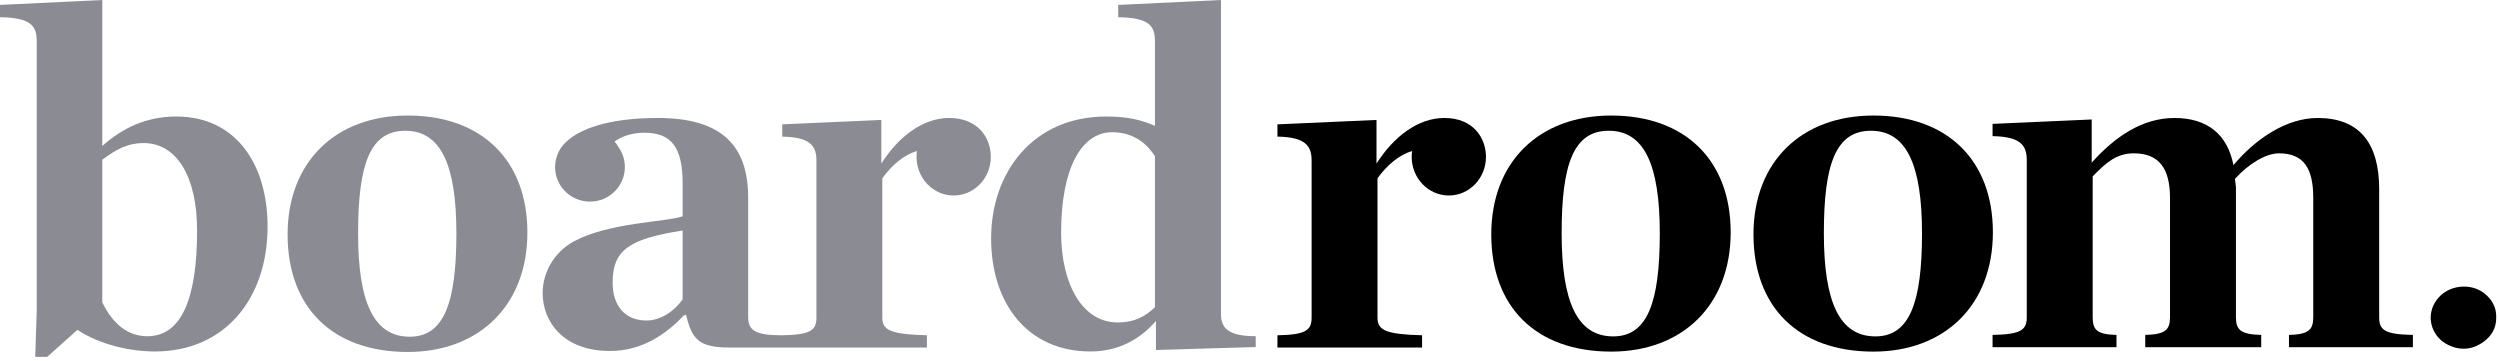
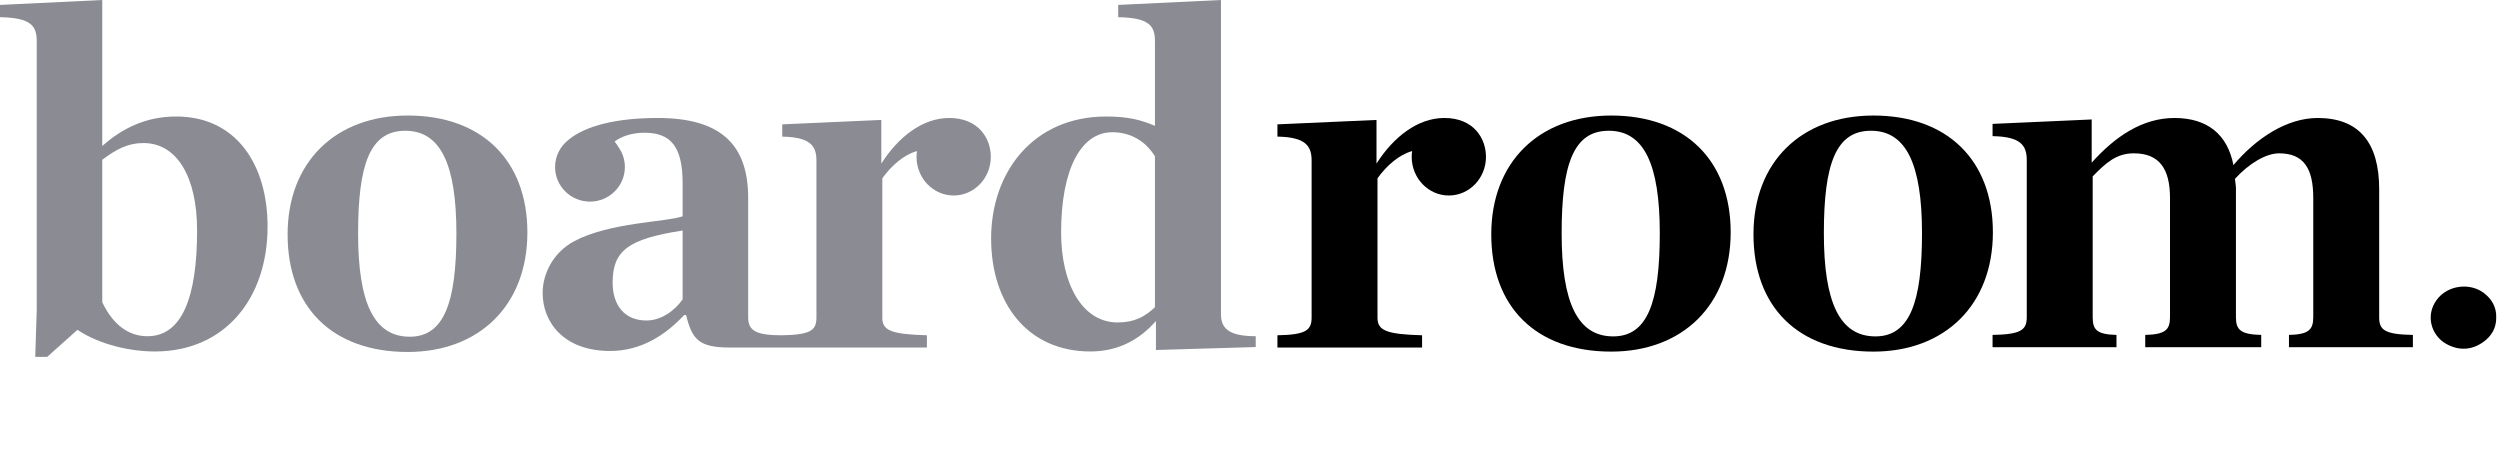
- <svg xmlns="http://www.w3.org/2000/svg" width="284px" height="41px" viewBox="0 0 284 41" version="1.1">
+ <svg xmlns="http://www.w3.org/2000/svg" width="284px" height="51px" viewBox="0 0 284 51" version="1.1">
  <defs />
  <g id="Desktop" stroke="none" stroke-width="1" fill="none" fill-rule="evenodd">
    <g id="Desktop---Homepage" transform="translate(-379, -5481)">
      <g id="Board-room-logo-header" transform="translate(379, 5481)">
        <path d="M183.26,38.214 C179.205,38.214 177.403,34.367 177.403,26.506 C177.403,18.644 178.755,14.853 182.752,14.853 C186.751,14.853 188.552,18.644 188.552,26.506 C188.552,34.367 187.145,38.214 183.26,38.214 M183.035,13.125 C174.813,13.125 169.408,18.421 169.408,26.618 C169.408,34.869 174.476,39.943 183.035,39.943 C191.142,39.943 196.605,34.646 196.605,26.394 C196.605,18.198 191.424,13.125 183.035,13.125" id="Fill-1" fill="#000000" />
        <path d="M213.047,38.214 C208.993,38.214 207.191,34.367 207.191,26.506 C207.191,18.644 208.543,14.853 212.54,14.853 C216.538,14.853 218.34,18.644 218.34,26.506 C218.34,34.367 216.932,38.214 213.047,38.214 M212.822,13.125 C204.601,13.125 199.195,18.421 199.195,26.618 C199.195,34.869 204.263,39.943 212.822,39.943 C220.93,39.943 226.392,34.646 226.392,26.394 C226.392,18.198 221.211,13.125 212.822,13.125" id="Fill-3" fill="#000000" />
        <path d="M243.698,38.047 C245.95,37.991 246.513,37.489 246.513,36.04 L246.513,22.492 C246.513,19.146 245.275,17.418 242.403,17.418 C240.432,17.418 239.25,18.477 237.729,20.038 L237.729,36.04 C237.729,37.489 238.236,37.991 240.432,38.047 L240.432,39.441 L226.355,39.441 L226.355,38.047 C229.564,37.991 230.24,37.489 230.24,36.04 L230.24,18.198 C230.24,16.525 229.564,15.522 226.355,15.466 L226.355,14.073 L237.616,13.571 L237.616,18.477 C240.263,15.522 243.36,13.403 247.02,13.403 C250.792,13.403 253.045,15.299 253.72,18.756 C256.255,15.745 259.745,13.403 263.293,13.403 C268.023,13.403 270.275,16.247 270.275,21.488 L270.275,36.04 C270.275,37.489 270.894,37.991 274.104,38.047 L274.104,39.441 L260.027,39.441 L260.027,38.047 C262.223,37.991 262.786,37.489 262.786,36.04 L262.786,22.492 C262.786,19.146 261.716,17.418 258.901,17.418 C257.437,17.418 255.522,18.533 253.89,20.317 C253.946,20.819 254.002,21.098 254.002,21.432 L254.002,36.04 C254.002,37.489 254.565,37.991 256.874,38.047 L256.874,39.441 L243.698,39.441 L243.698,38.047 Z" id="Fill-5" fill="#000000" />
        <path d="M22.389,26.19 C22.389,20.047 20.077,16.25 16.298,16.25 C14.55,16.25 13.253,16.92 11.618,18.148 L11.618,34.342 C12.858,36.911 14.606,38.195 16.75,38.195 C20.697,38.195 22.389,33.728 22.389,26.19 L22.389,26.19 Z M4.173,35.236 L4.173,4.691 C4.173,2.959 3.553,2.01 0,1.954 L0,0.558 L11.618,0 L11.618,16.585 C13.874,14.575 16.58,13.235 20.02,13.235 C26.844,13.235 30.397,18.707 30.397,25.743 C30.397,33.84 25.604,39.927 17.595,39.927 C14.889,39.927 11.392,39.201 8.798,37.469 L5.358,40.541 L4.004,40.541 L4.173,35.236 Z" id="Fill-7" fill="#8A8B93" />
        <path d="M51.847,26.524 C51.847,18.651 50.042,14.854 46.038,14.854 C42.034,14.854 40.68,18.651 40.68,26.524 C40.68,34.398 42.485,38.251 46.545,38.251 C50.436,38.251 51.847,34.398 51.847,26.524 M32.672,26.636 C32.672,18.428 38.086,13.123 46.32,13.123 C54.723,13.123 59.911,18.204 59.911,26.413 C59.911,34.678 54.441,39.983 46.32,39.983 C37.748,39.983 32.672,34.901 32.672,26.636" id="Fill-9" fill="#8A8B93" />
        <path d="M131.202,34.901 L131.202,17.758 C130.243,16.194 128.608,15.021 126.352,15.021 C122.799,15.021 120.543,19.209 120.543,26.413 C120.543,32.22 122.912,36.632 126.972,36.632 C128.89,36.632 130.074,35.962 131.202,34.901 M112.592,27.083 C112.592,19.6 117.329,13.235 125.675,13.235 C128.157,13.235 129.623,13.625 131.202,14.295 L131.202,4.691 C131.202,2.959 130.582,2.01 127.029,1.954 L127.029,0.558 L138.702,0 L138.702,35.683 C138.702,37.19 139.436,38.195 142.65,38.195 L142.65,39.424 L131.315,39.759 L131.315,36.464 C129.51,38.53 127.086,39.927 123.871,39.927 C116.765,39.927 112.592,34.51 112.592,27.083" id="Fill-11" fill="#8A8B93" />
        <path d="M77.547,34.007 C76.645,35.292 75.122,36.409 73.43,36.409 C70.948,36.409 69.595,34.678 69.595,32.109 C69.595,28.479 71.344,27.139 77.547,26.189 L77.547,34.007 Z M107.829,13.402 C104.79,13.402 102.032,15.575 100.119,18.584 L100.119,13.625 L88.864,14.126 L88.864,15.52 C92.072,15.575 92.747,16.578 92.747,18.25 L92.747,36.081 C92.747,37.53 92.072,38.031 88.864,38.087 L88.864,38.092 C85.756,38.092 84.991,37.523 84.991,36 L84.991,22.448 C84.991,16.25 81.663,13.402 74.727,13.402 C69.907,13.402 66.493,14.329 64.619,15.849 L64.627,15.853 C63.675,16.57 63.057,17.7 63.057,18.976 C63.057,21.144 64.832,22.902 67.021,22.902 C69.211,22.902 70.985,21.144 70.985,18.976 C70.985,18.17 70.739,17.421 70.318,16.797 C70.171,16.55 70.005,16.311 69.821,16.082 C70.61,15.468 71.851,15.077 73.204,15.077 C76.193,15.077 77.547,16.641 77.547,20.829 L77.547,24.57 C75.686,25.24 69.257,25.24 65.196,27.418 C62.828,28.702 61.644,31.104 61.644,33.281 C61.644,36.52 63.956,39.871 69.314,39.871 C72.809,39.871 75.573,38.084 77.716,35.794 L77.942,35.794 C78.618,38.53 79.35,39.48 82.903,39.48 L88.864,39.48 L89.333,39.48 L105.296,39.48 L105.296,38.087 C101.188,37.976 100.231,37.53 100.231,36.081 L100.231,20.256 C101.282,18.79 102.698,17.568 104.169,17.162 C104.137,17.377 104.117,17.594 104.117,17.818 C104.117,20.243 106.006,22.208 108.336,22.208 C110.667,22.208 112.556,20.243 112.556,17.818 C112.556,15.719 111.157,13.402 107.829,13.402 L107.829,13.402 Z" id="Fill-13" fill="#8A8B93" />
        <path d="M164.08,13.402 C161.042,13.402 158.284,15.575 156.371,18.584 L156.371,13.625 L145.116,14.126 L145.116,15.519 C148.323,15.575 148.999,16.578 148.999,18.249 L148.999,36.081 C148.999,37.53 148.323,38.031 145.116,38.087 L145.116,39.48 L161.548,39.48 L161.548,38.087 C157.44,37.976 156.483,37.53 156.483,36.081 L156.483,20.256 C157.534,18.79 158.95,17.568 160.42,17.162 C160.389,17.377 160.368,17.594 160.368,17.818 C160.368,20.243 162.257,22.209 164.588,22.209 C166.919,22.209 168.807,20.243 168.807,17.818 C168.807,15.719 167.409,13.402 164.08,13.402" id="Fill-15" fill="#000000" />
        <path d="M283.571,36.046 C283.596,37.274 283.024,38.193 282.095,38.855 C280.752,39.812 279.282,39.854 277.86,39.047 C276.217,38.116 275.493,35.855 276.803,34.073 C278.077,32.34 280.608,32.114 282.147,33.269 C283.062,33.956 283.603,34.889 283.571,36.046" id="Fill-17" fill="#000000" />
      </g>
    </g>
  </g>
</svg>
